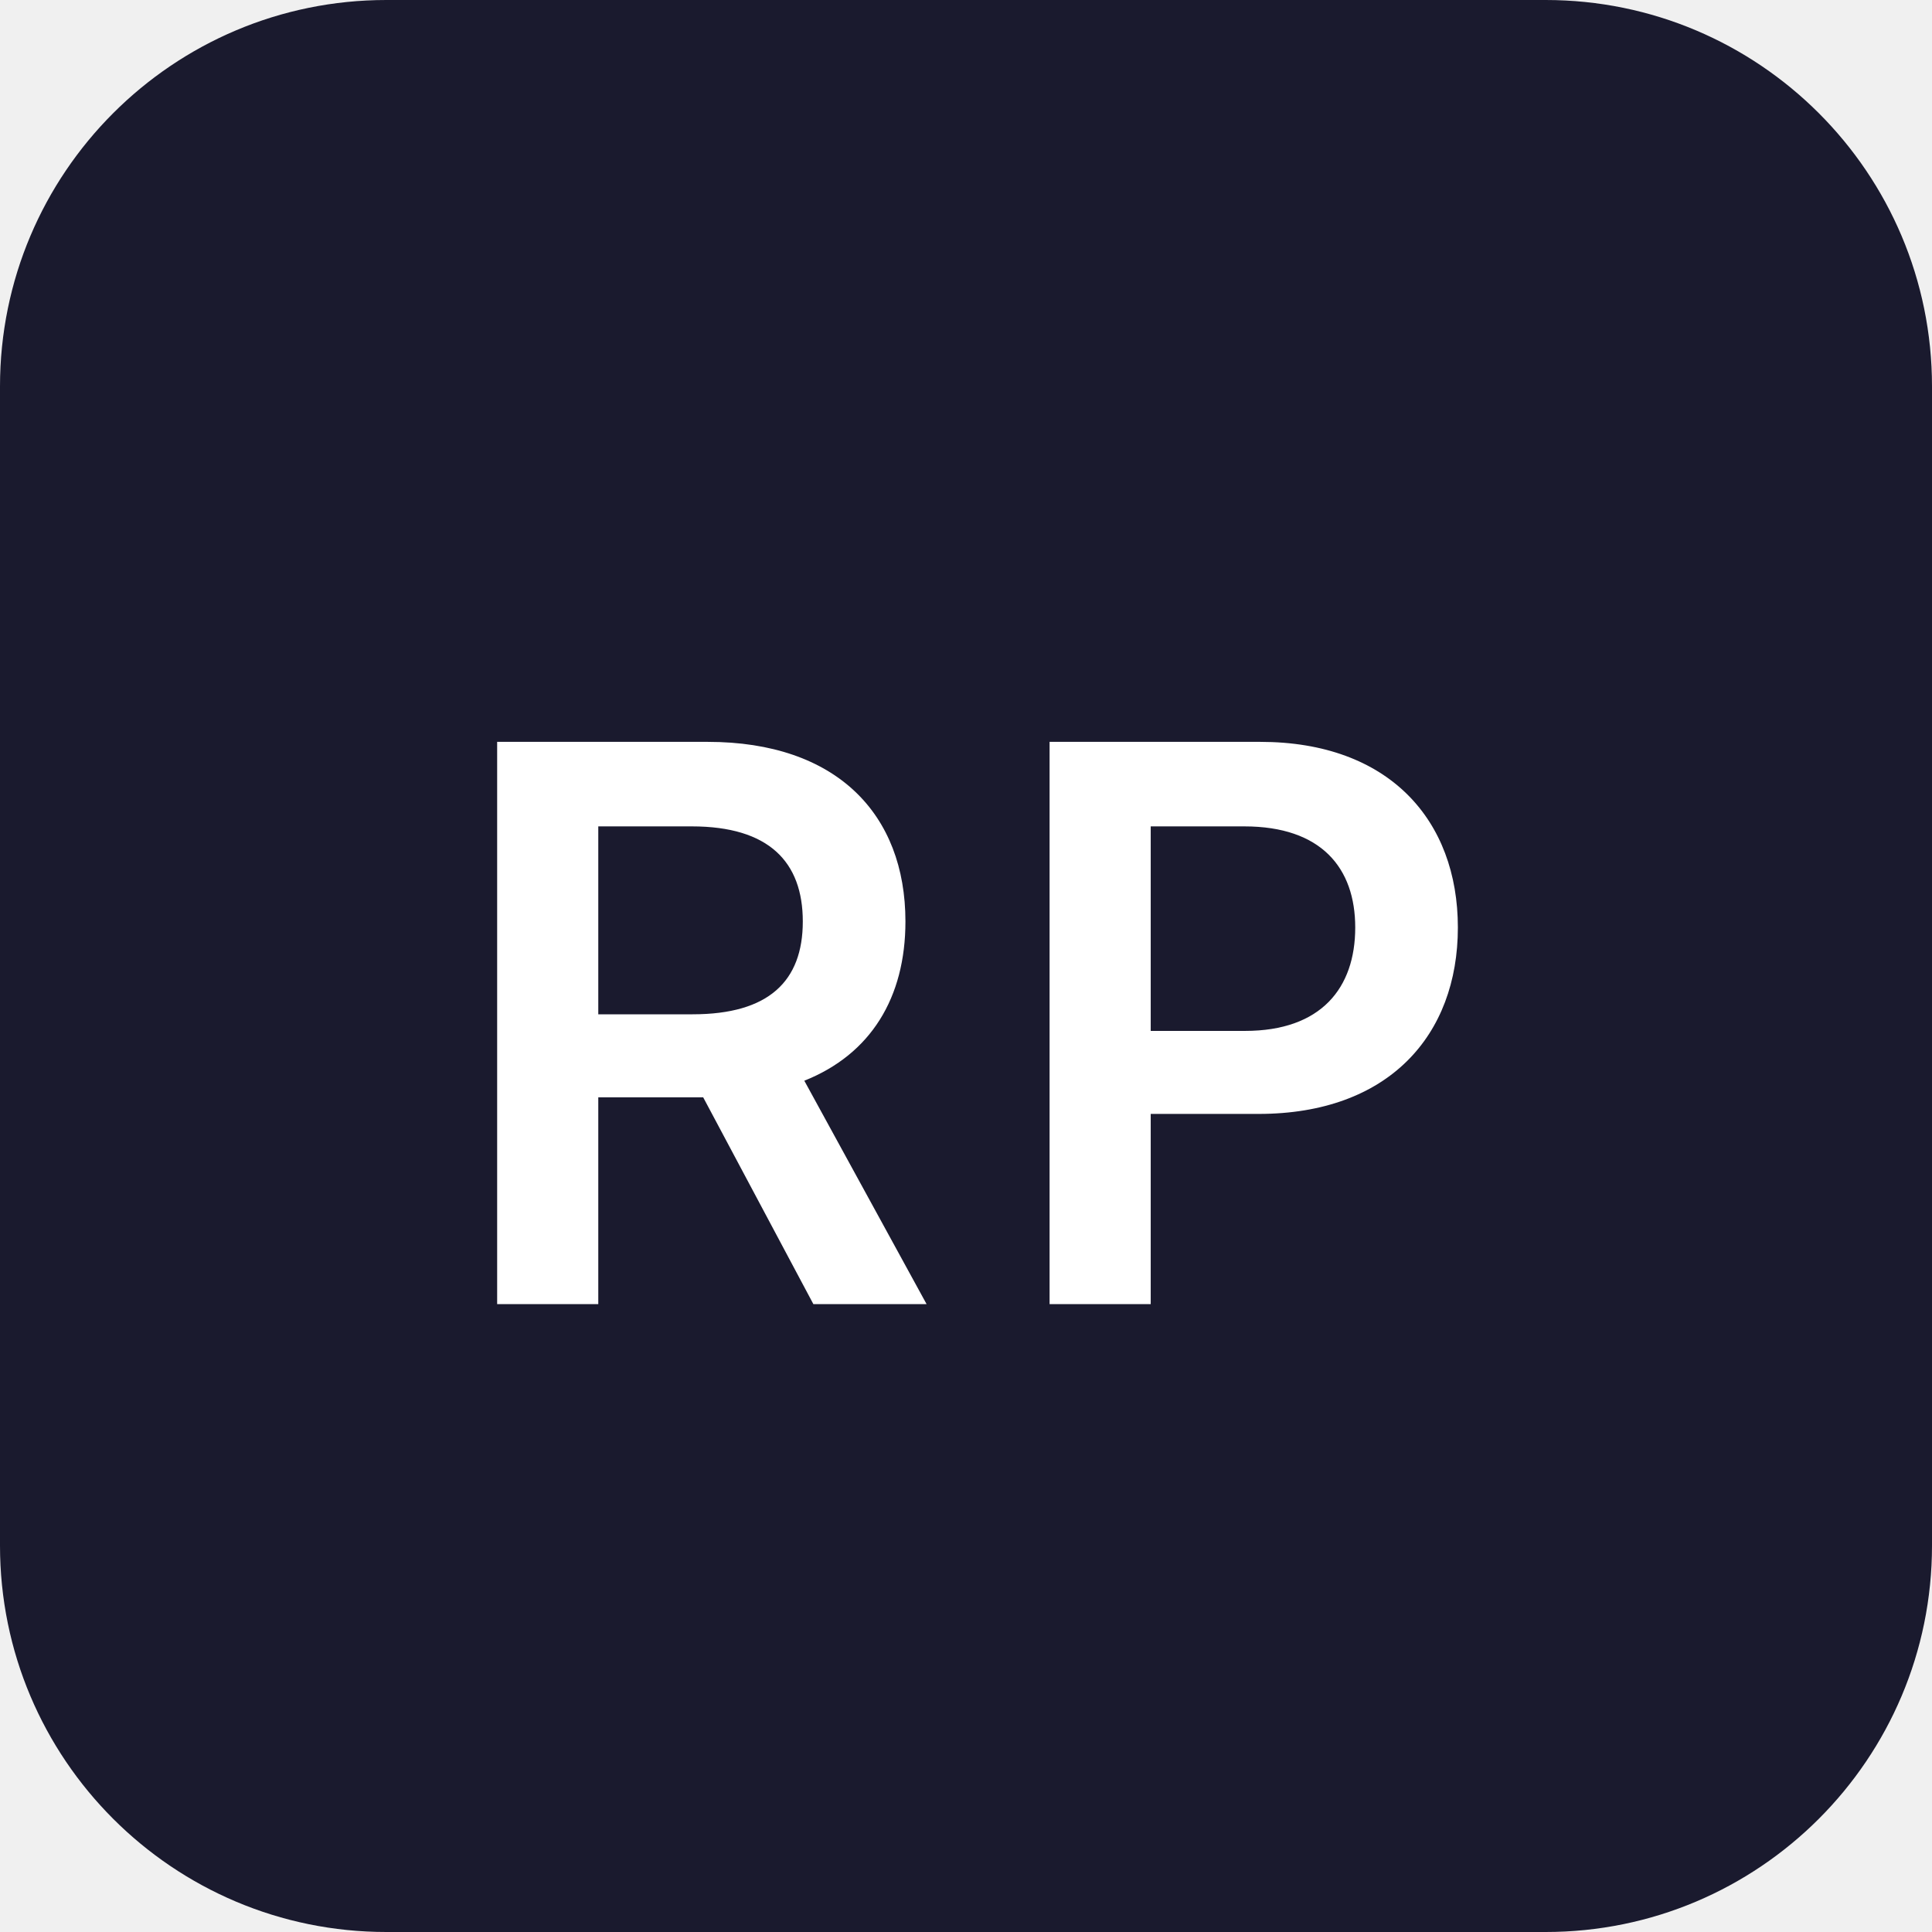
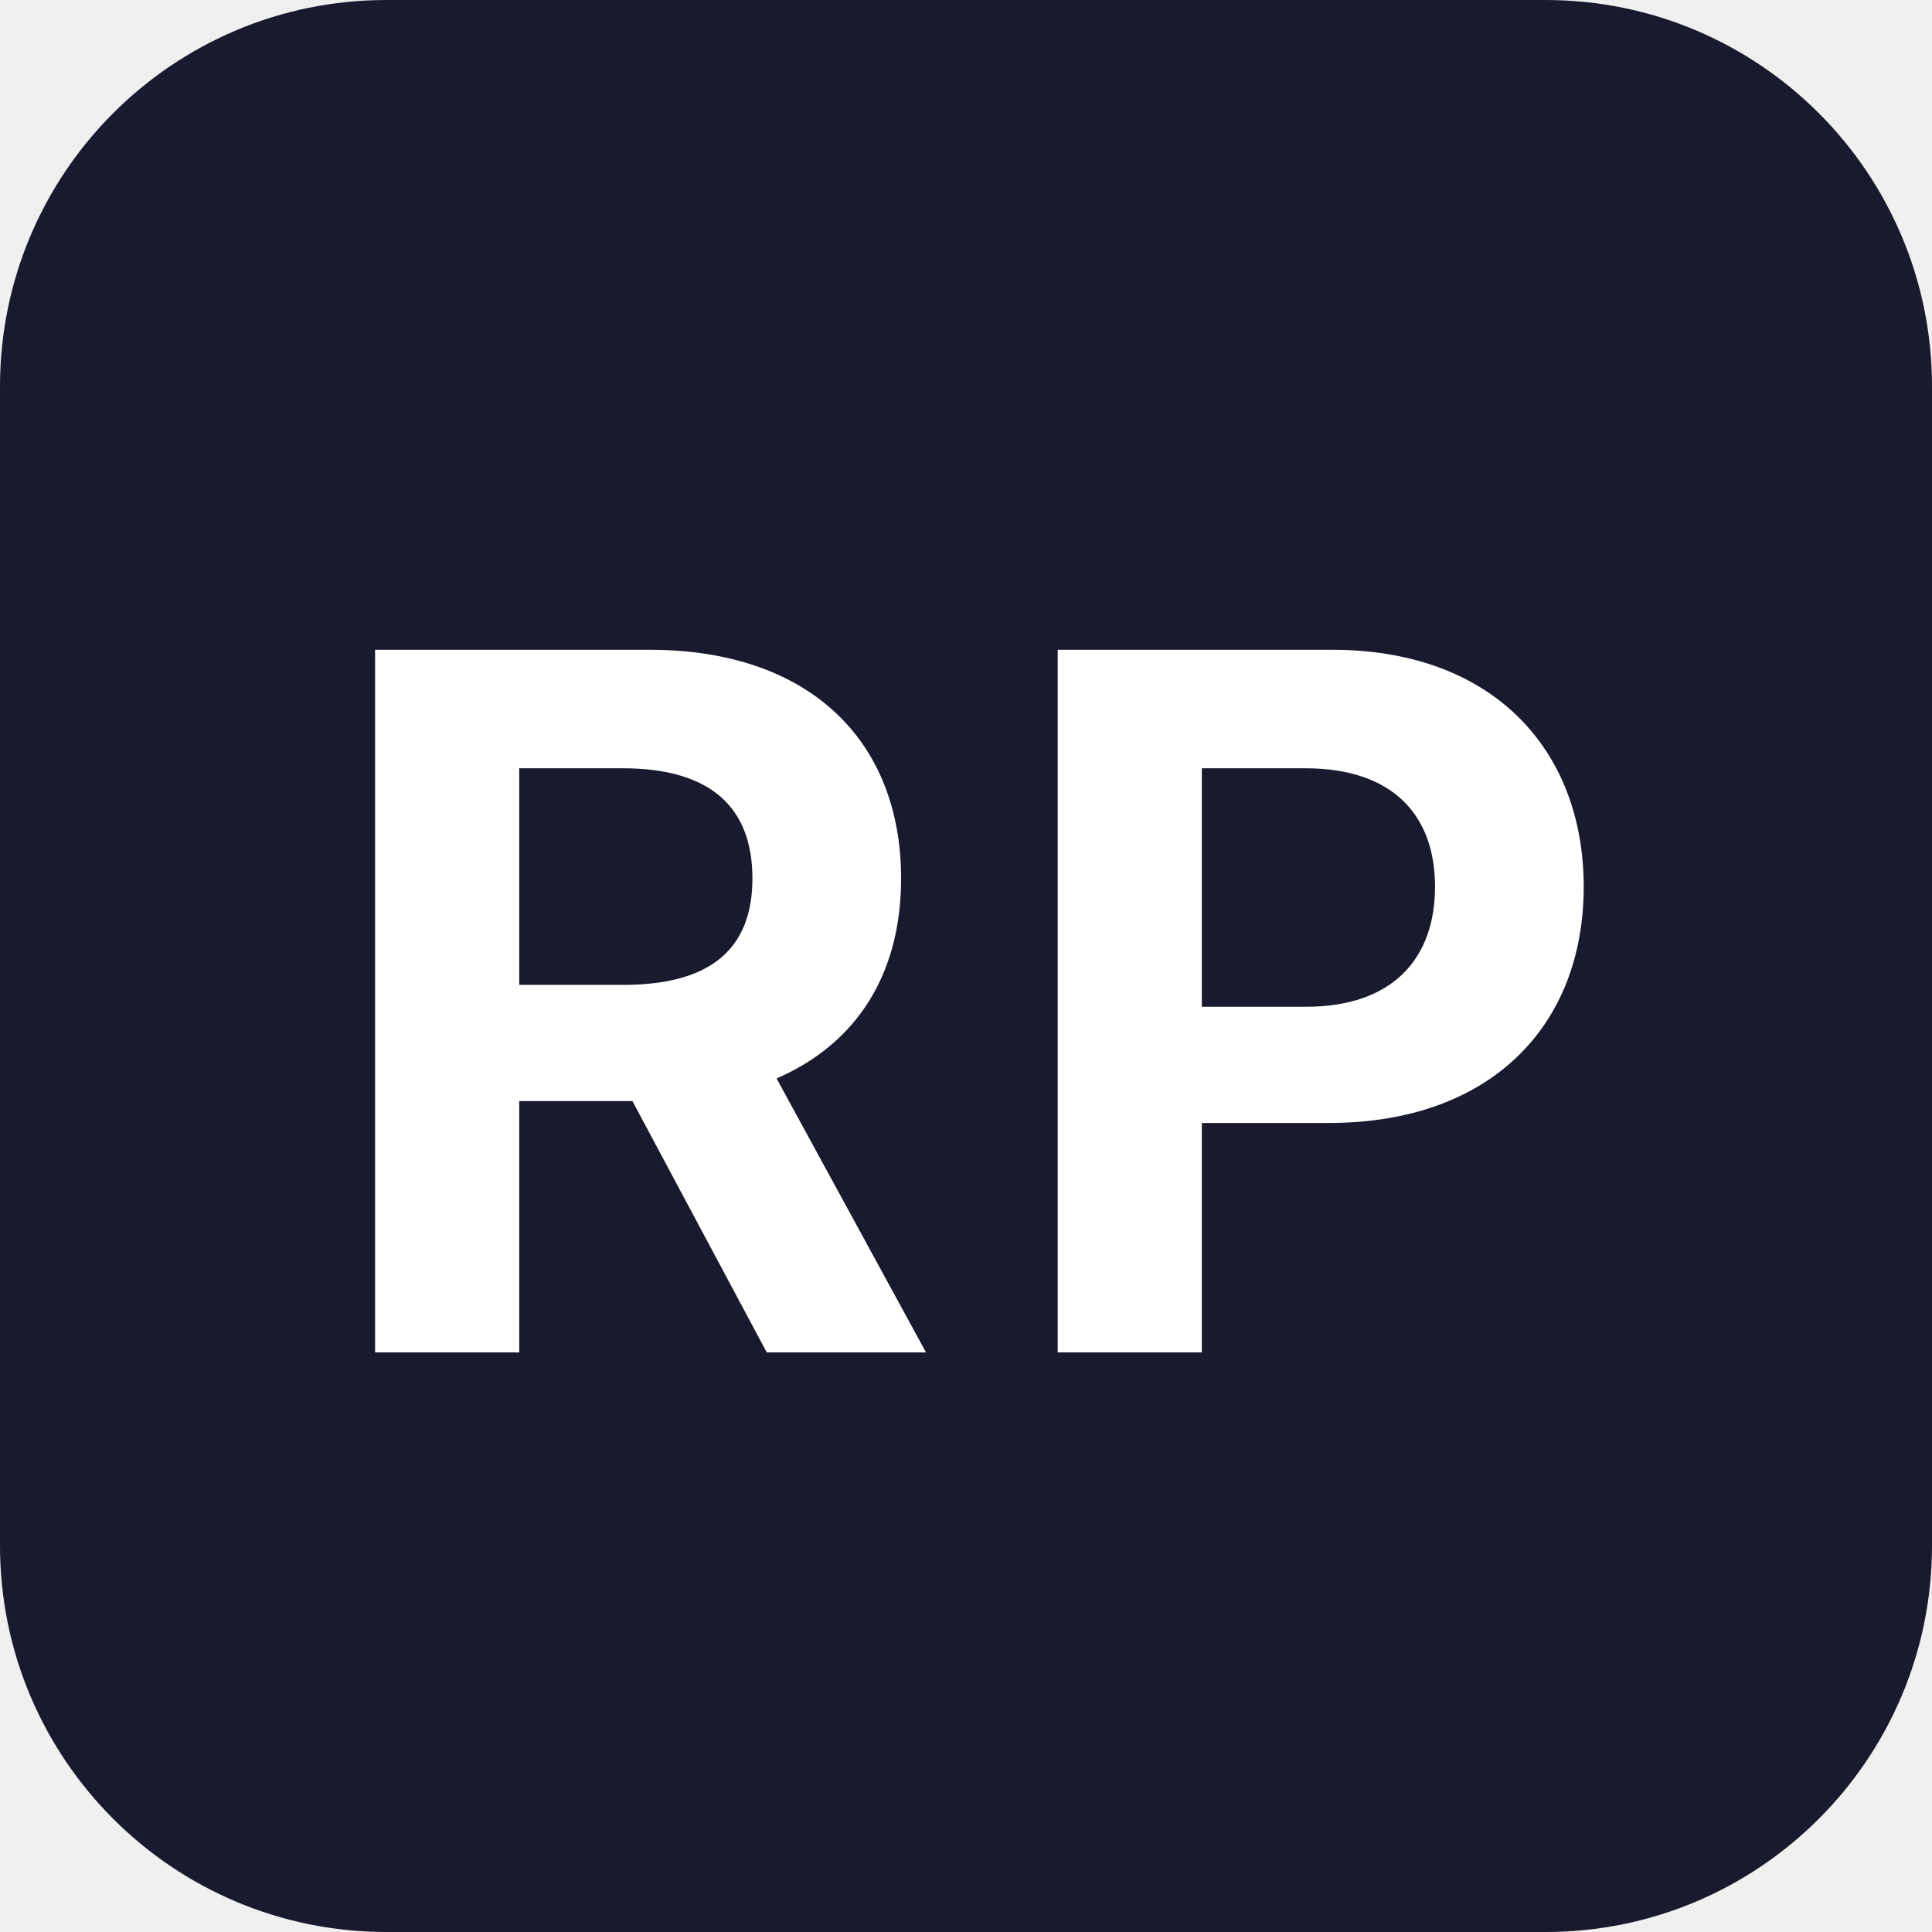
<svg xmlns="http://www.w3.org/2000/svg" width="40" height="40" viewBox="0 0 40 40" fill="none">
  <rect width="40" height="40" rx="8" fill="#1a1a2e" />
-   <text x="20" y="27" font-family="system-ui, -apple-system, sans-serif" font-size="16" font-weight="600" fill="#ffffff" text-anchor="middle" letter-spacing="1">RP</text>
+   <text x="20" y="28" font-family="system-ui, -apple-system, sans-serif" font-size="20" font-weight="700" fill="#ffffff" text-anchor="middle" letter-spacing="1">RP</text>
</svg>
